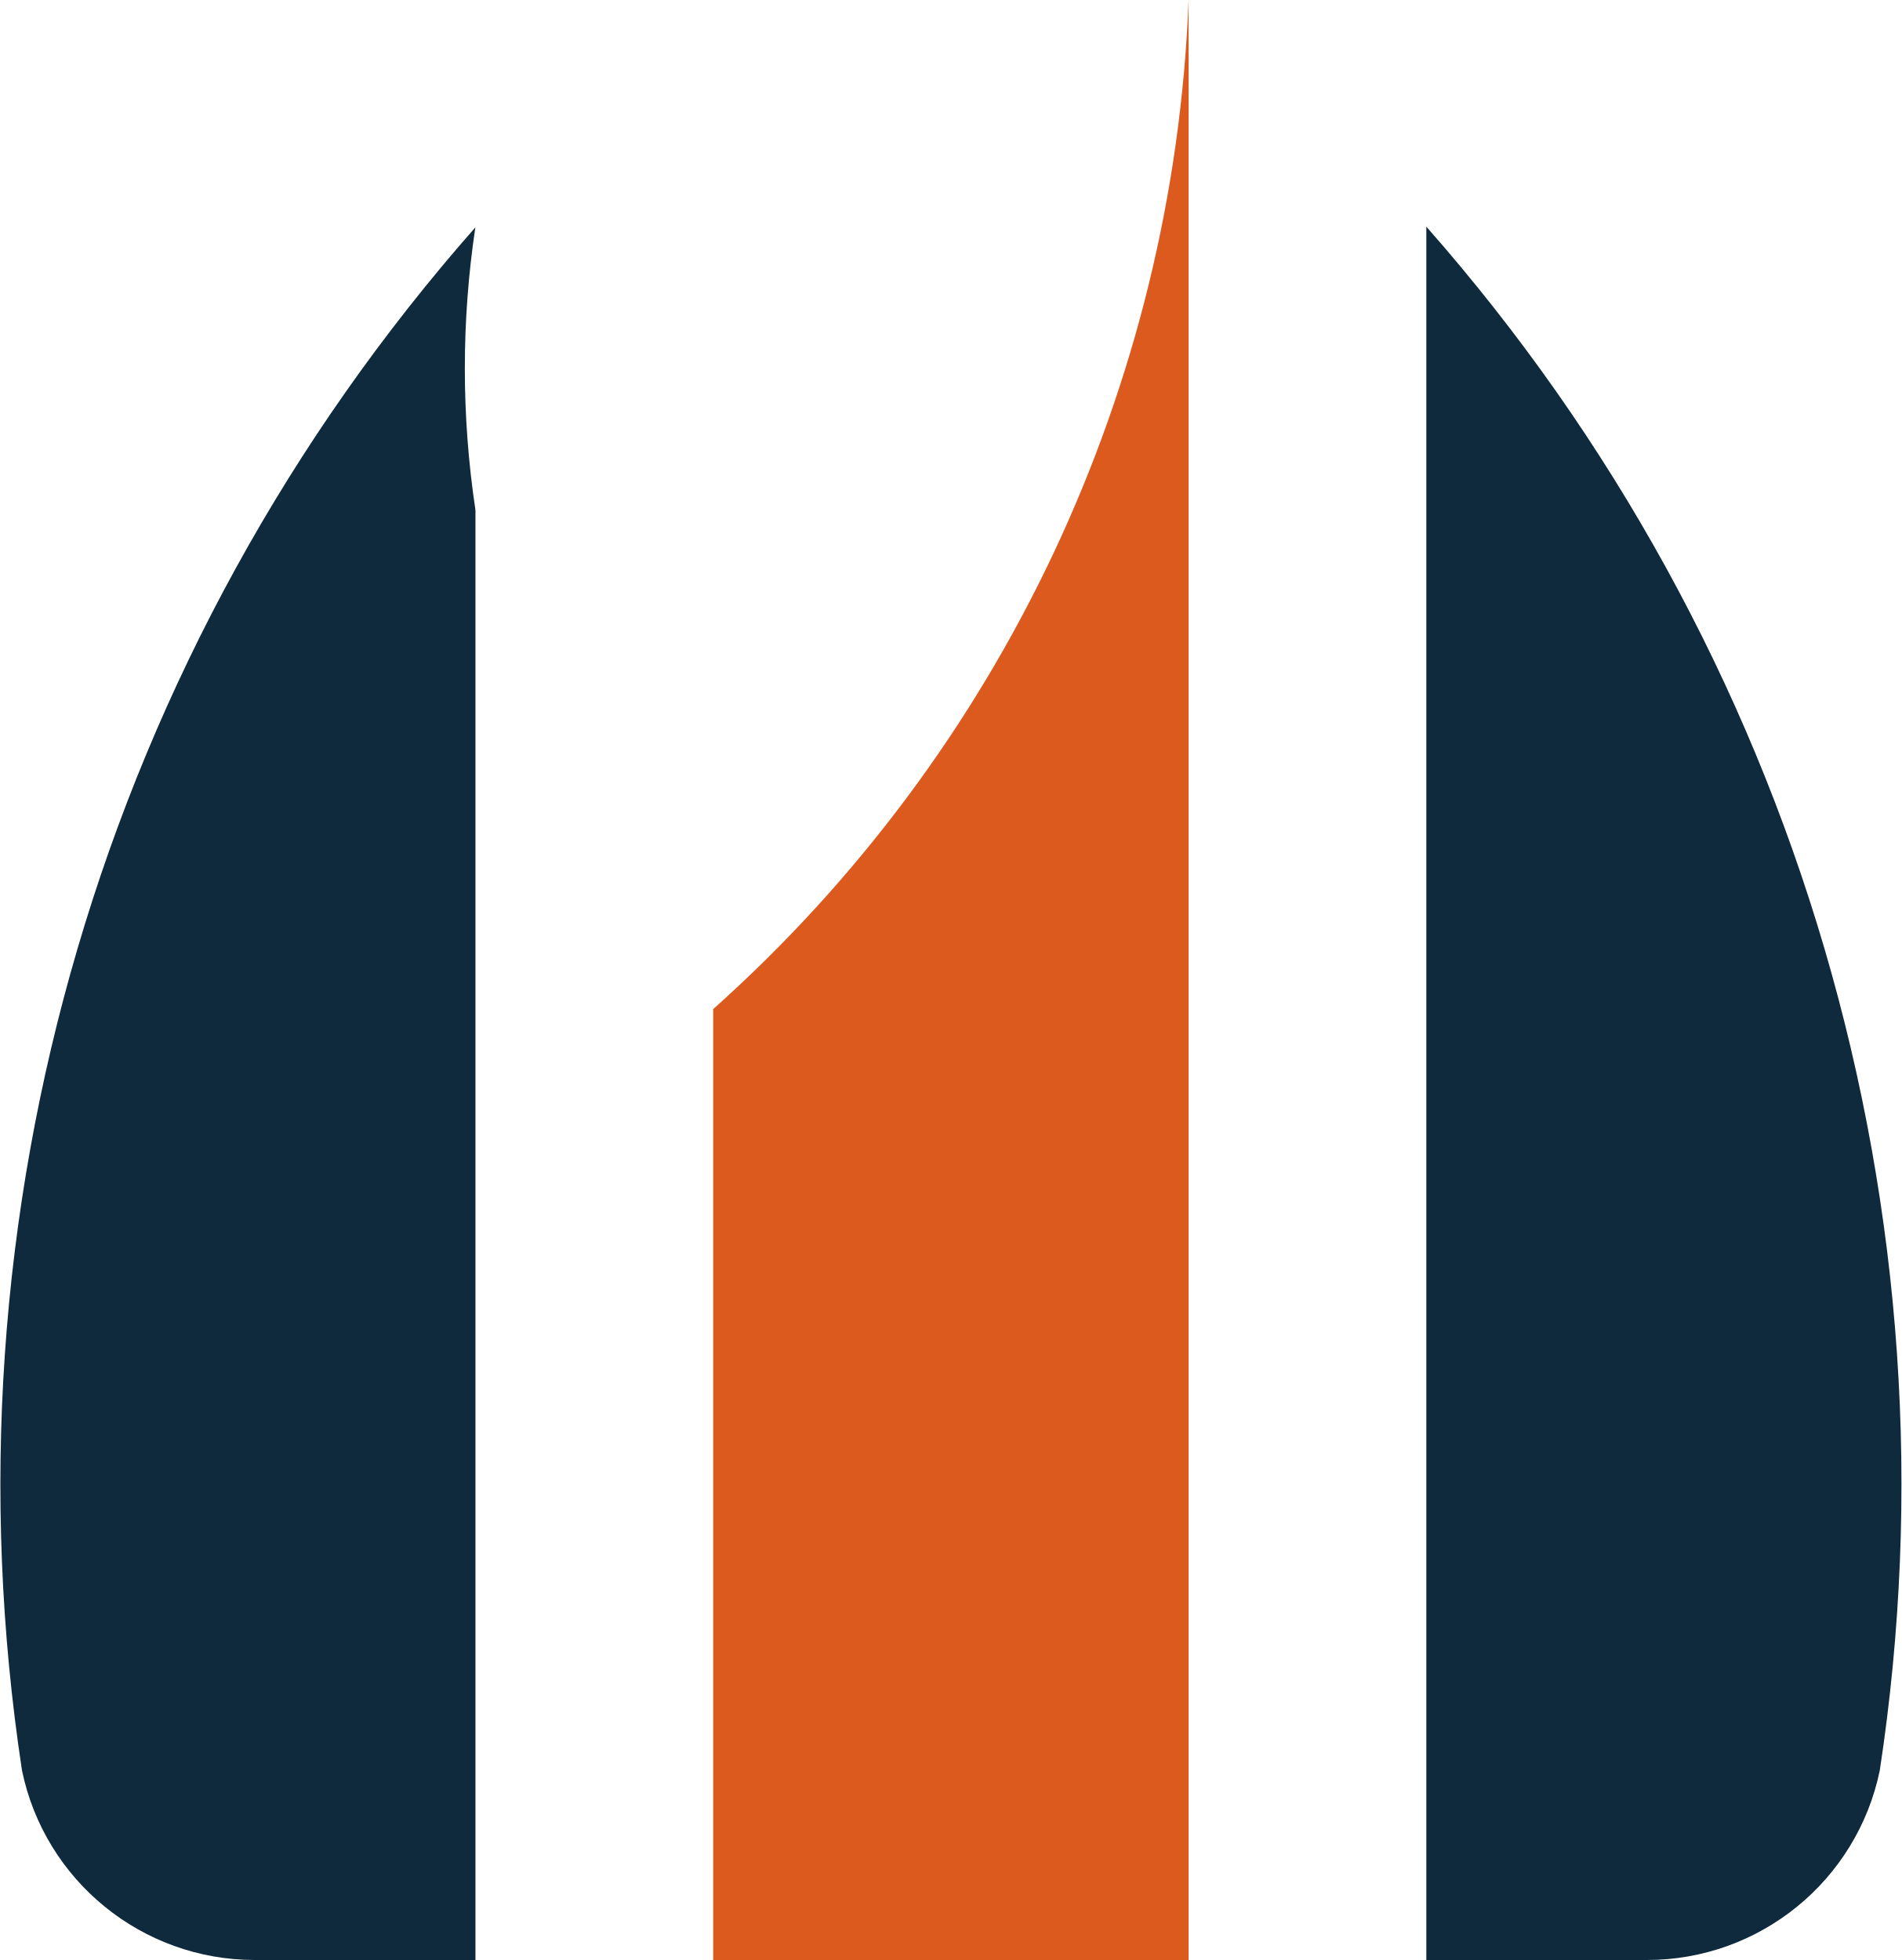
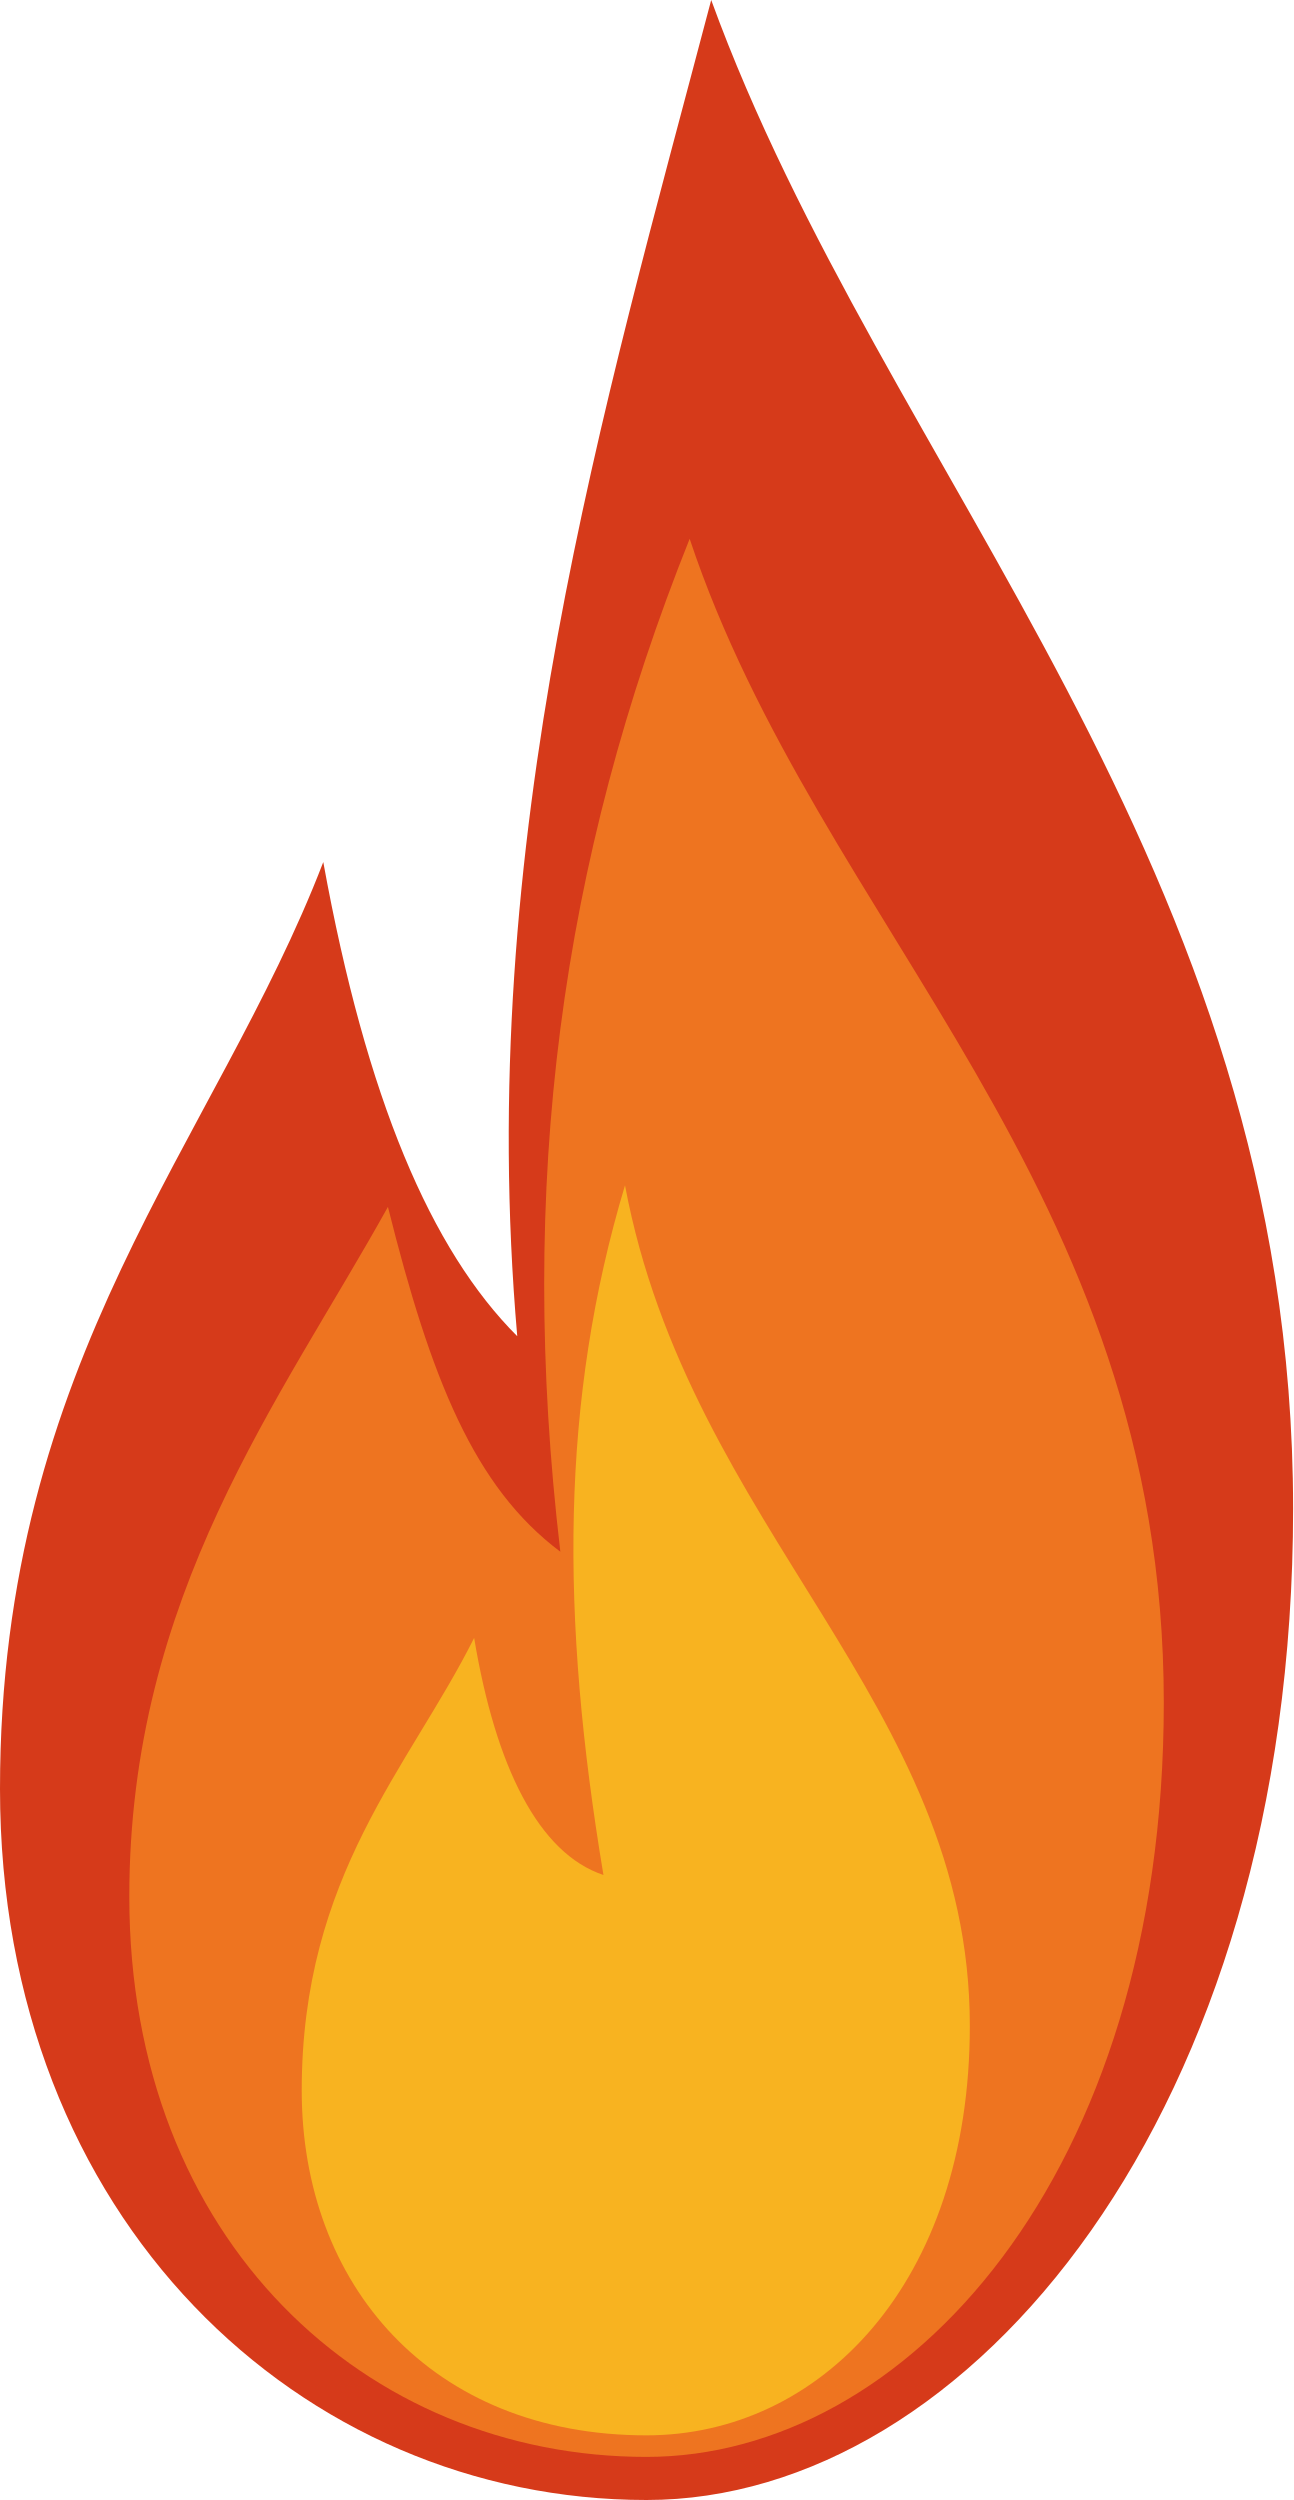
- <svg xmlns="http://www.w3.org/2000/svg" viewBox="12 9.06 96 98.94" role="img" aria-label="SAFI symbol">
+ <svg xmlns="http://www.w3.org/2000/svg" viewBox="20 2 120 232" role="img" aria-label="SAFI symbol">
  <g>
-     <path fill="#0F2A3D" d="M13.11 98.431 A12 12 0 0 0 24.862 108 L36 108 L36 34.805 A48 48 0 0 1 35.995 20.538 A96 96 0 0 0 13.11 98.431Z M106.89 98.431 A96 96 0 0 0 84 20.502 L84 108 L95.138 108 A12 12 0 0 0 106.89 98.431Z" />
-     <path fill="#DD5A1E" d="M72 9.06 A96 96 0 0 0 72 9.06 A72 72 0 0 1 48 60 L48 108 L72 108 L72 9.06Z" />
+     <path fill="#D63A1A" d="M86 2C102 46 140 82 140 142C140 198 110 234 80 234C48 234 20 208 20 168C20 128 40 108 50 82C54 104 60 118 68 126C64 80 76 40 86 2Z" />
+     <path fill="#EE7420" d="M84 52C96 88 128 112 128 160C128 204 104 230 80 230C54 230 32 210 32 178C32 150 46 132 56 114C60 130 64 140 72 146C68 112 72 82 84 52Z" />
+     <path fill="#F8B320" d="M78 112C84 144 110 160 110 190C110 214 96 228 80 228C60 228 48 214 48 196C48 176 58 166 64 154C66 166 70 174 76 176C72 152 72 132 78 112Z" />
  </g>
</svg>
